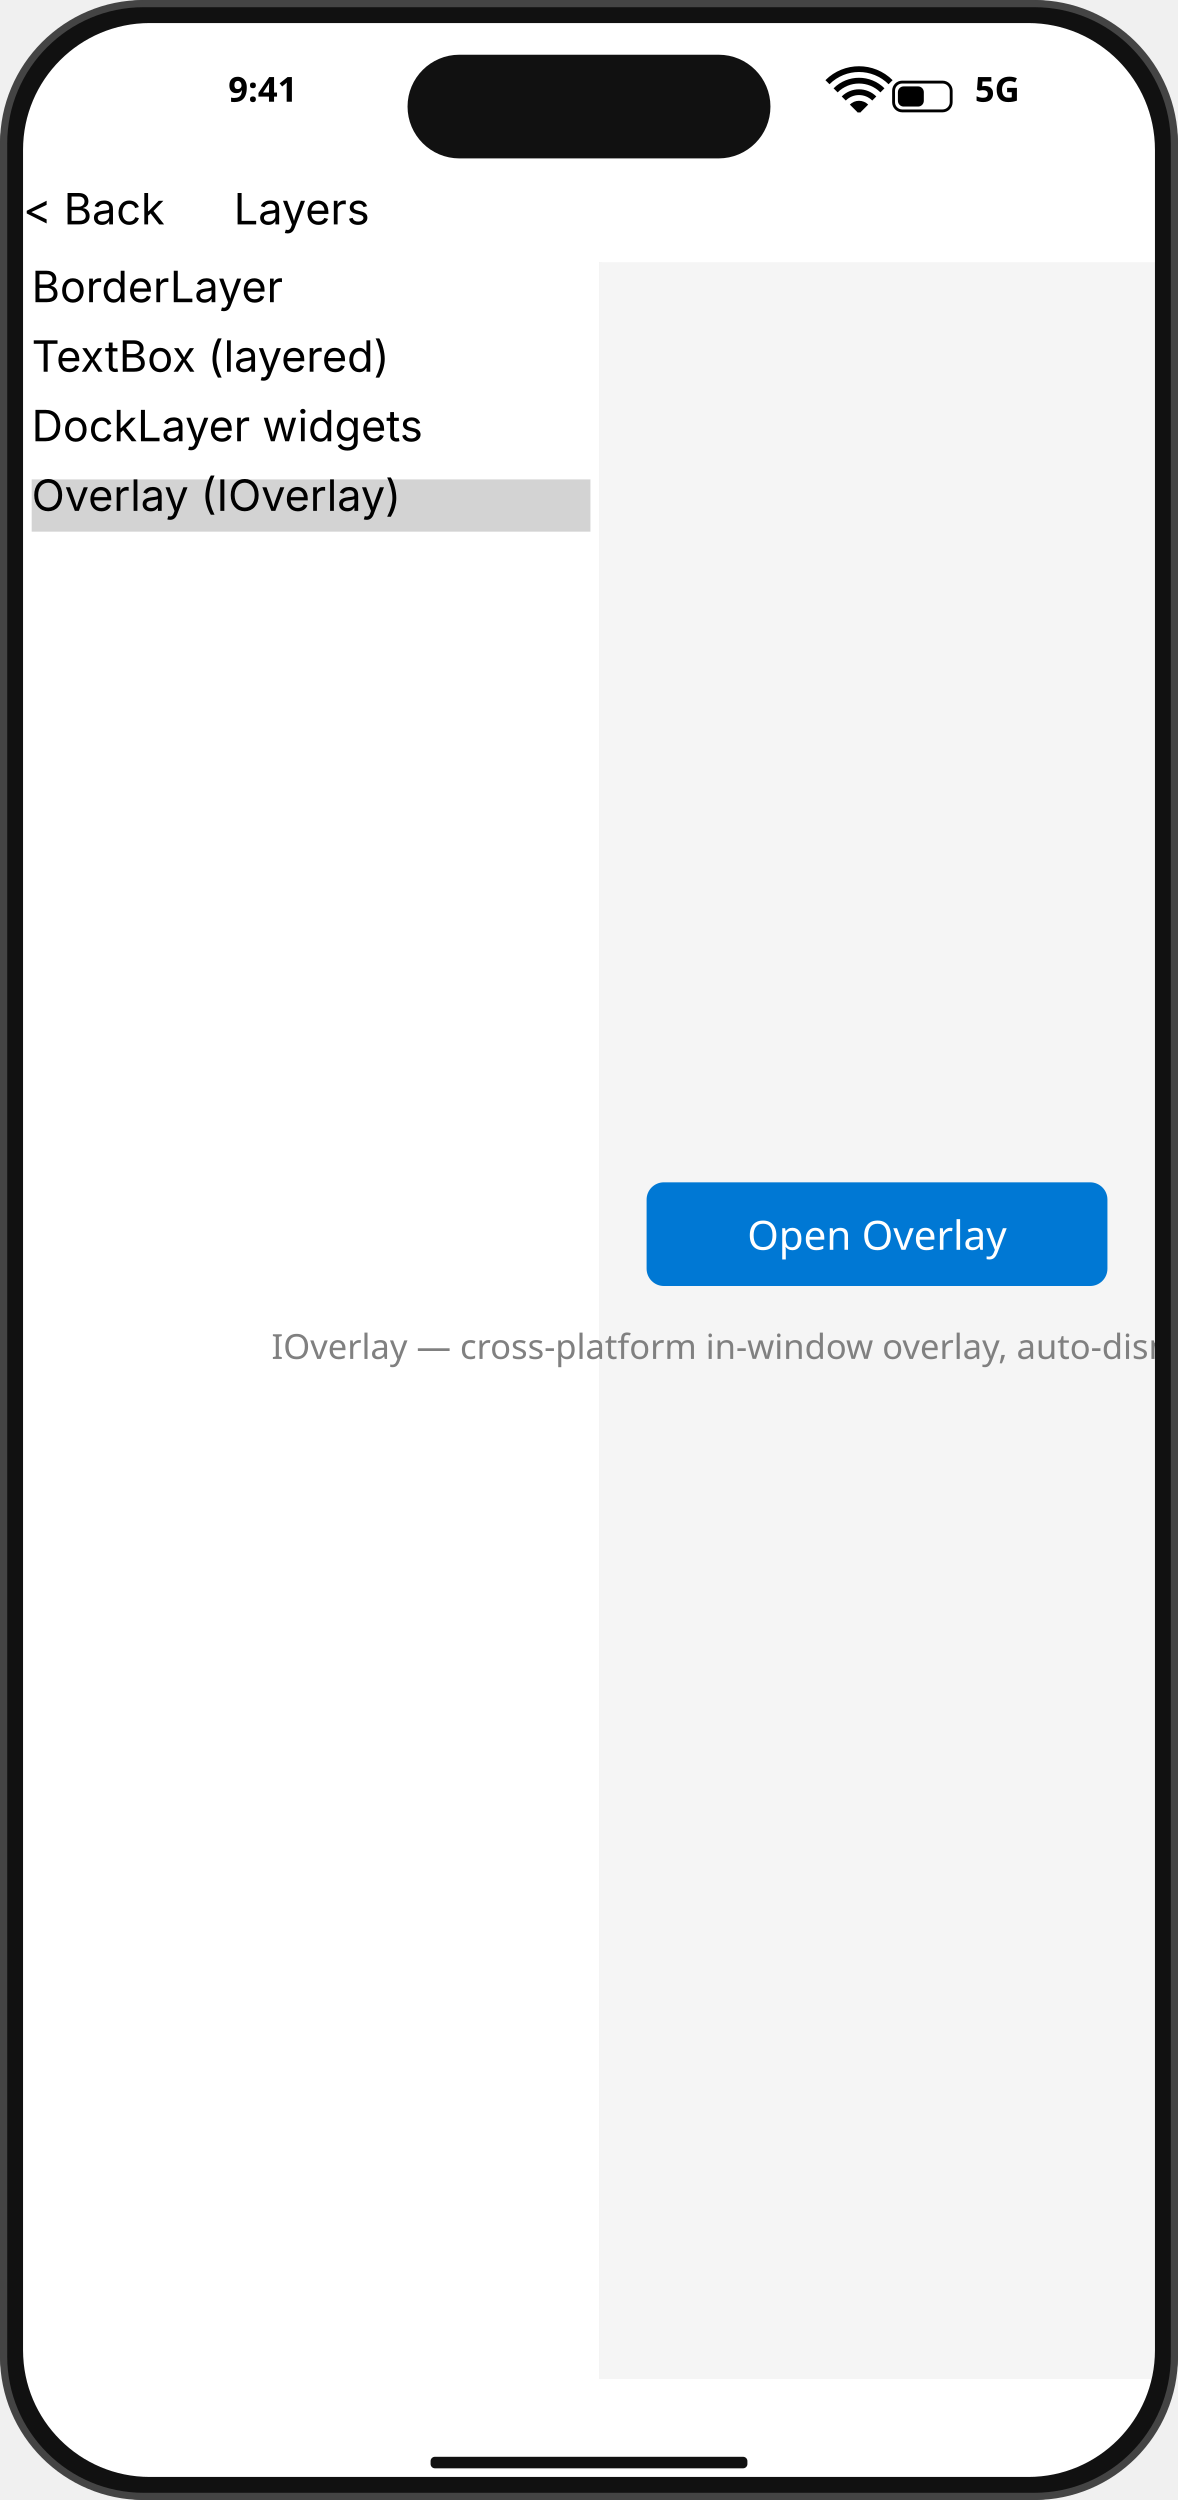
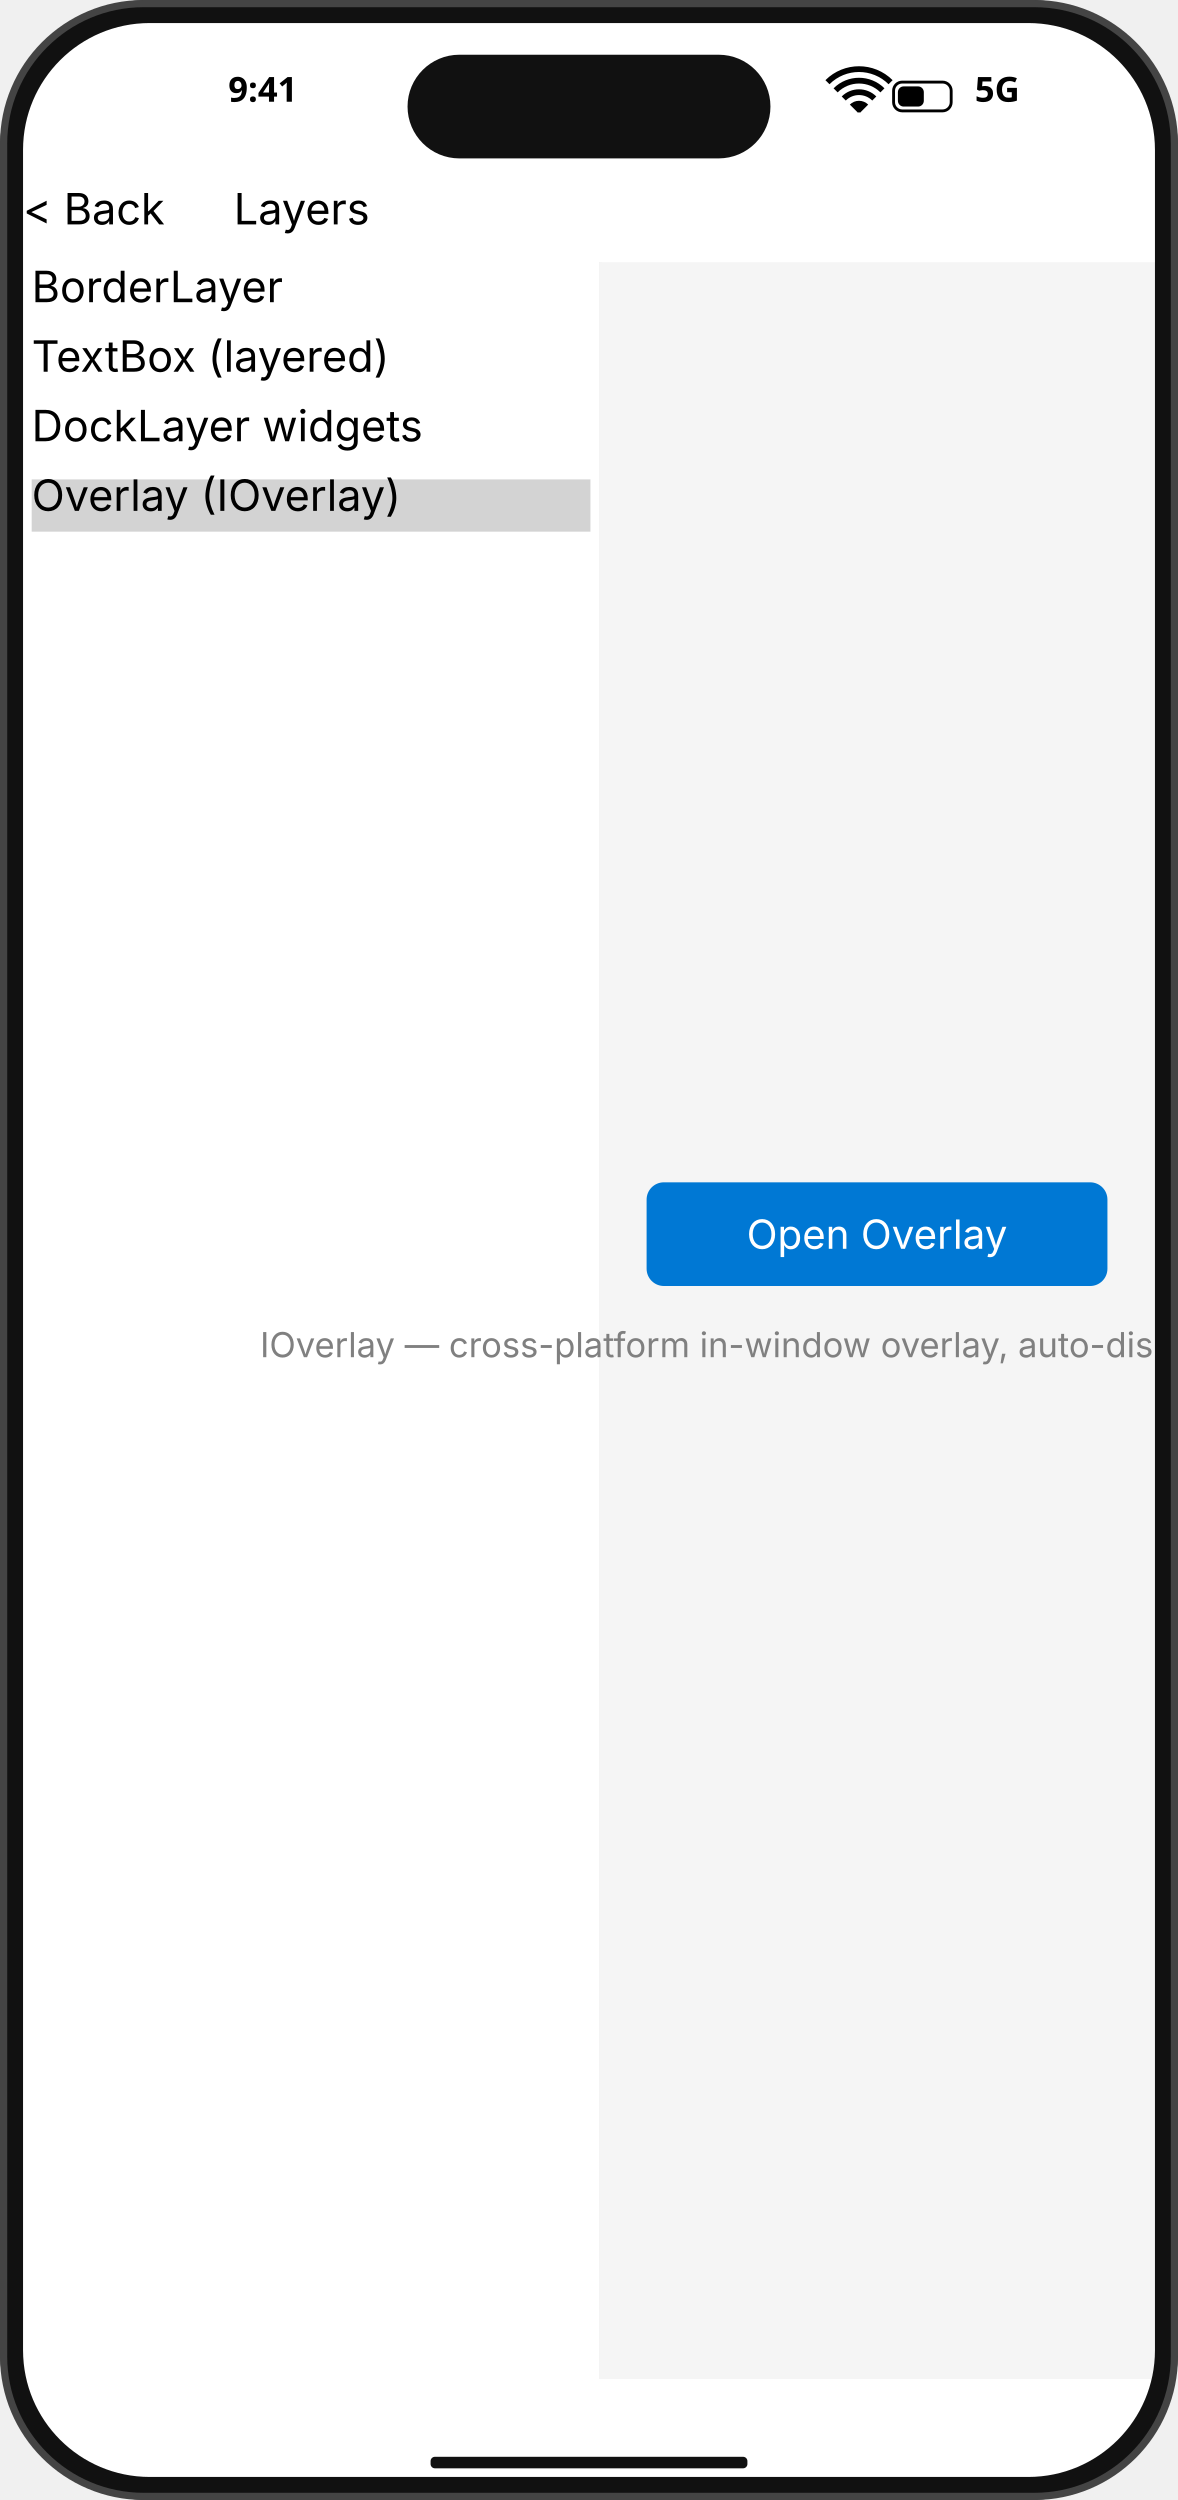
<svg xmlns="http://www.w3.org/2000/svg" width="409" height="868" viewBox="0 0 409 868">
  <defs>
    <clipPath id="clip0">
      <path d="M 52 8 H 357 A 44 44 0 0 1 401 52 V 816 A 44 44 0 0 1 357 860 H 52 A 44 44 0 0 1 8 816 V 52 A 44 44 0 0 1 52 8 Z " clip-rule="nonzero" />
    </clipPath>
  </defs>
  <g clip-path="url(#clip0)">
    <g transform="translate(8,8)">
      <rect x="0" y="0" width="393" height="852" fill="#FFFFFF" />
      <rect x="200" y="83" width="1" height="735" fill="#E0E0E0" />
      <text x="3" y="86" fill="#000000" text-anchor="start" dominant-baseline="text-before-edge" font-size="15" font-family="Inter" xml:space="preserve">BorderLayer</text>
      <text x="3" y="110.15" fill="#000000" text-anchor="start" dominant-baseline="text-before-edge" font-size="15" font-family="Inter" xml:space="preserve">TextBox (layered)</text>
      <text x="3" y="134.3" fill="#000000" text-anchor="start" dominant-baseline="text-before-edge" font-size="15" font-family="Inter" xml:space="preserve">DockLayer widgets</text>
      <rect x="3" y="158.45" width="194" height="18.15" fill="#D3D3D3" />
      <text x="3" y="158.45" fill="#000000" text-anchor="start" dominant-baseline="text-before-edge" font-size="15" font-family="Inter" xml:space="preserve">Overlay (IOverlay)</text>
      <rect x="200" y="83" width="193" height="735" fill="#F5F5F5" />
      <path d="M 222.5 402.5 H 370.5 A 6 6 0 0 1 376.5 408.5 V 432.5 A 6 6 0 0 1 370.5 438.5 H 222.5 A 6 6 0 0 1 216.5 432.5 V 408.5 A 6 6 0 0 1 222.5 402.5 Z " fill="#0078D4" fill-rule="nonzero" />
-       <text x="296.5" y="420.5" fill="#FFFFFF" text-anchor="middle" dominant-baseline="central" font-size="14" font-family="Segoe UI" xml:space="preserve">Open Overlay</text>
-       <text x="296.5" y="454.5" fill="#808080" text-anchor="middle" dominant-baseline="text-before-edge" font-size="12" font-family="Segoe UI" xml:space="preserve">IOverlay — cross-platform in-window overlay, auto-dismiss on outside click</text>
+       <text x="296.5" y="420.5" fill="#FFFFFF" text-anchor="middle" dominant-baseline="central" font-size="14" font-family="Inter" xml:space="preserve">Open Overlay</text>
+       <text x="296.5" y="454.5" fill="#808080" text-anchor="middle" dominant-baseline="text-before-edge" font-size="12" font-family="Inter" xml:space="preserve">IOverlay — cross-platform in-window overlay, auto-dismiss on outside click</text>
      <rect x="0" y="59" width="393" height="24" fill="#FFFFFF" />
      <text x="0" y="59" fill="#000000" text-anchor="start" dominant-baseline="text-before-edge" font-size="15" font-family="Inter" xml:space="preserve">&lt; Back</text>
      <text x="73.18" y="59" fill="#000000" text-anchor="start" dominant-baseline="text-before-edge" font-size="15" font-family="Inter" xml:space="preserve">Layers</text>
    </g>
  </g>
  <path d="M 52 4 H 357 A 48 48 0 0 1 405 52 V 816 A 48 48 0 0 1 357 864 H 52 A 48 48 0 0 1 4 816 V 52 A 48 48 0 0 1 52 4 Z " fill="none" stroke="#111111" stroke-width="8" />
  <path d="M 49.88 1.25 H 359.13 A 48.63 48.63 0 0 1 407.75 49.88 V 818.13 A 48.63 48.63 0 0 1 359.13 866.75 H 49.88 A 48.63 48.63 0 0 1 1.25 818.13 V 49.88 A 48.63 48.63 0 0 1 49.88 1.25 Z " fill="none" stroke="#444444" stroke-width="2.5" />
  <path d="M 159.5 19 H 249.5 A 18 18 0 0 1 267.5 37 V 37 A 18 18 0 0 1 249.5 55 H 159.5 A 18 18 0 0 1 141.5 37 V 37 A 18 18 0 0 1 159.5 19 Z " fill="#111111" fill-rule="nonzero" />
  <g transform="translate(91.25,26)">
    <text x="0" y="0" fill="#000000" text-anchor="middle" dominant-baseline="text-before-edge" font-size="12" font-family="Verdana" font-weight="600" xml:space="preserve">9:41</text>
  </g>
  <g transform="translate(298.25,39.5)">
    <path d="M 1.77 -1.77 A 2.5 2.5 0 0 0 -1.77 -1.77 " fill="none" stroke="#000000" stroke-width="4" />
    <path d="M 5.3 -5.3 A 7.5 7.5 0 0 0 -5.3 -5.3 " fill="none" stroke="#000000" stroke-width="2" />
    <path d="M 8.13 -8.13 A 11.5 11.5 0 0 0 -8.13 -8.13 " fill="none" stroke="#000000" stroke-width="2" />
    <path d="M 10.96 -10.96 A 15.5 15.5 0 0 0 -10.96 -10.96 " fill="none" stroke="#000000" stroke-width="2" />
  </g>
  <g transform="translate(310.25,28.5)">
    <path d="M 3 0 H 17 A 3 3 0 0 1 20 3 V 7 A 3 3 0 0 1 17 10 H 3 A 3 3 0 0 1 0 7 V 3 A 3 3 0 0 1 3 0 Z " fill="none" stroke="#000000" />
    <path d="M 3.5 1.5 H 8.5 A 2 2 0 0 1 10.5 3.5 V 6.5 A 2 2 0 0 1 8.5 8.5 H 3.5 A 2 2 0 0 1 1.5 6.5 V 3.5 A 2 2 0 0 1 3.5 1.5 Z " fill="#000000" fill-rule="nonzero" />
  </g>
  <g transform="translate(346.25,26)">
    <text x="0" y="0" fill="#000000" text-anchor="middle" dominant-baseline="text-before-edge" font-size="12" font-family="Verdana" font-weight="600" xml:space="preserve">5G</text>
  </g>
  <path d="M 151 853 H 258 A 1.5 1.5 0 0 1 259.5 854.5 V 855.5 A 1.5 1.5 0 0 1 258 857 H 151 A 1.5 1.5 0 0 1 149.5 855.5 V 854.5 A 1.5 1.5 0 0 1 151 853 Z " fill="#111111" fill-rule="nonzero" />
</svg>
